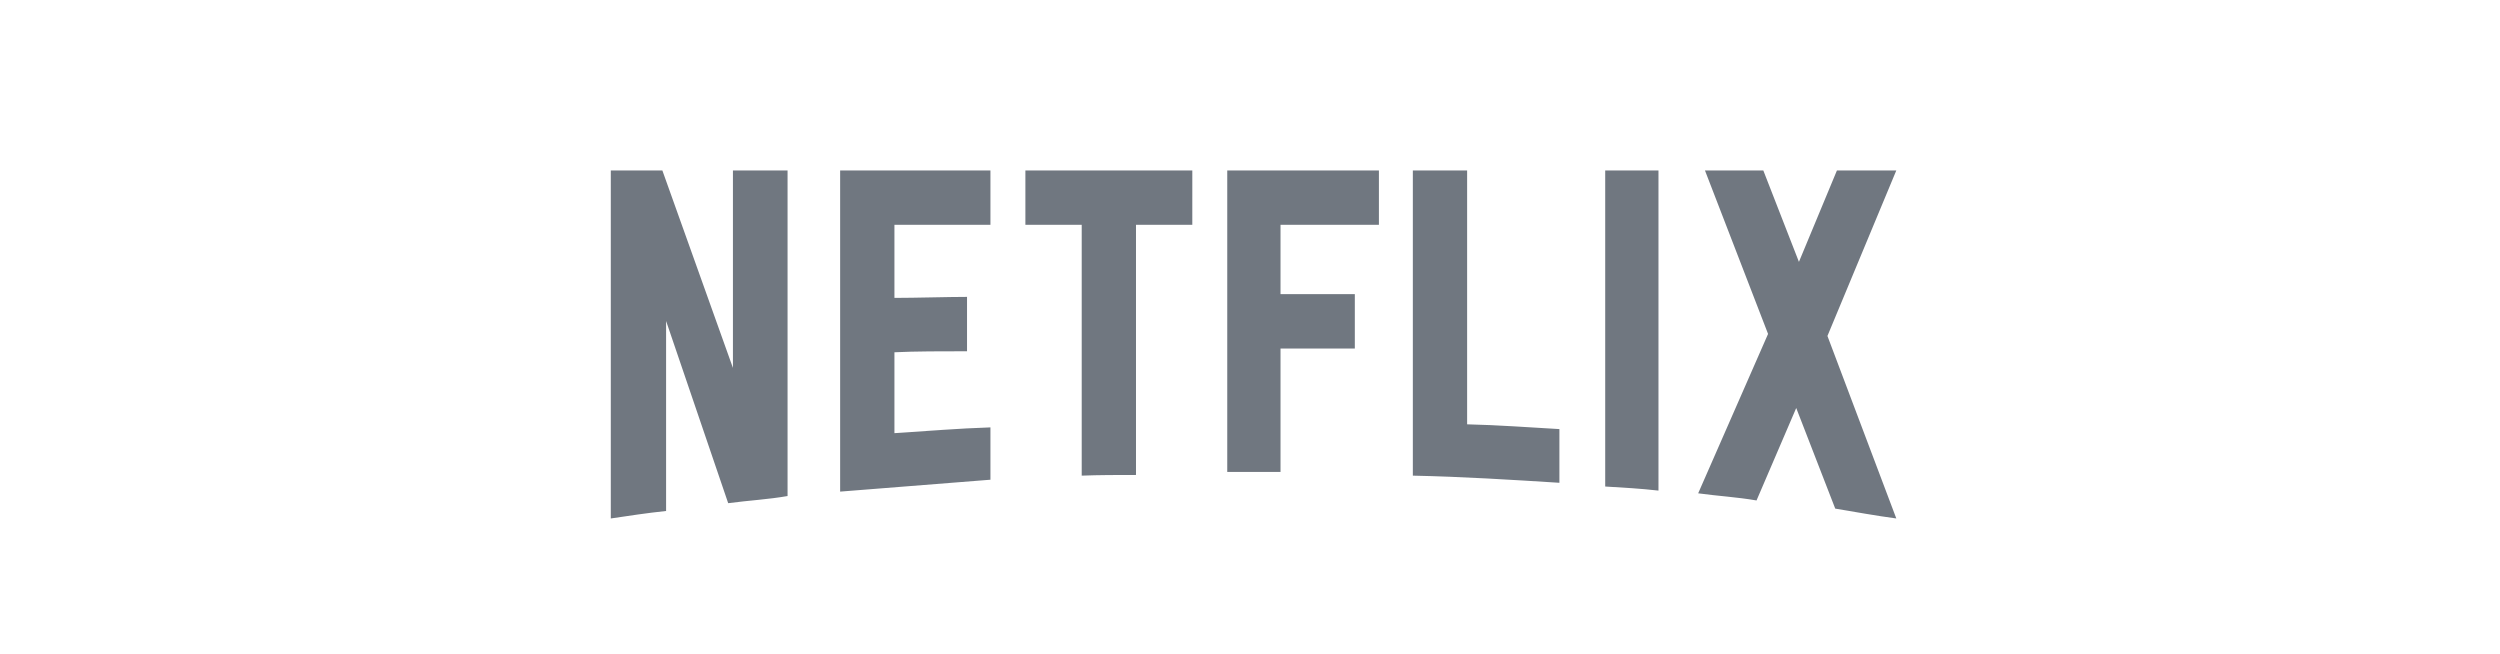
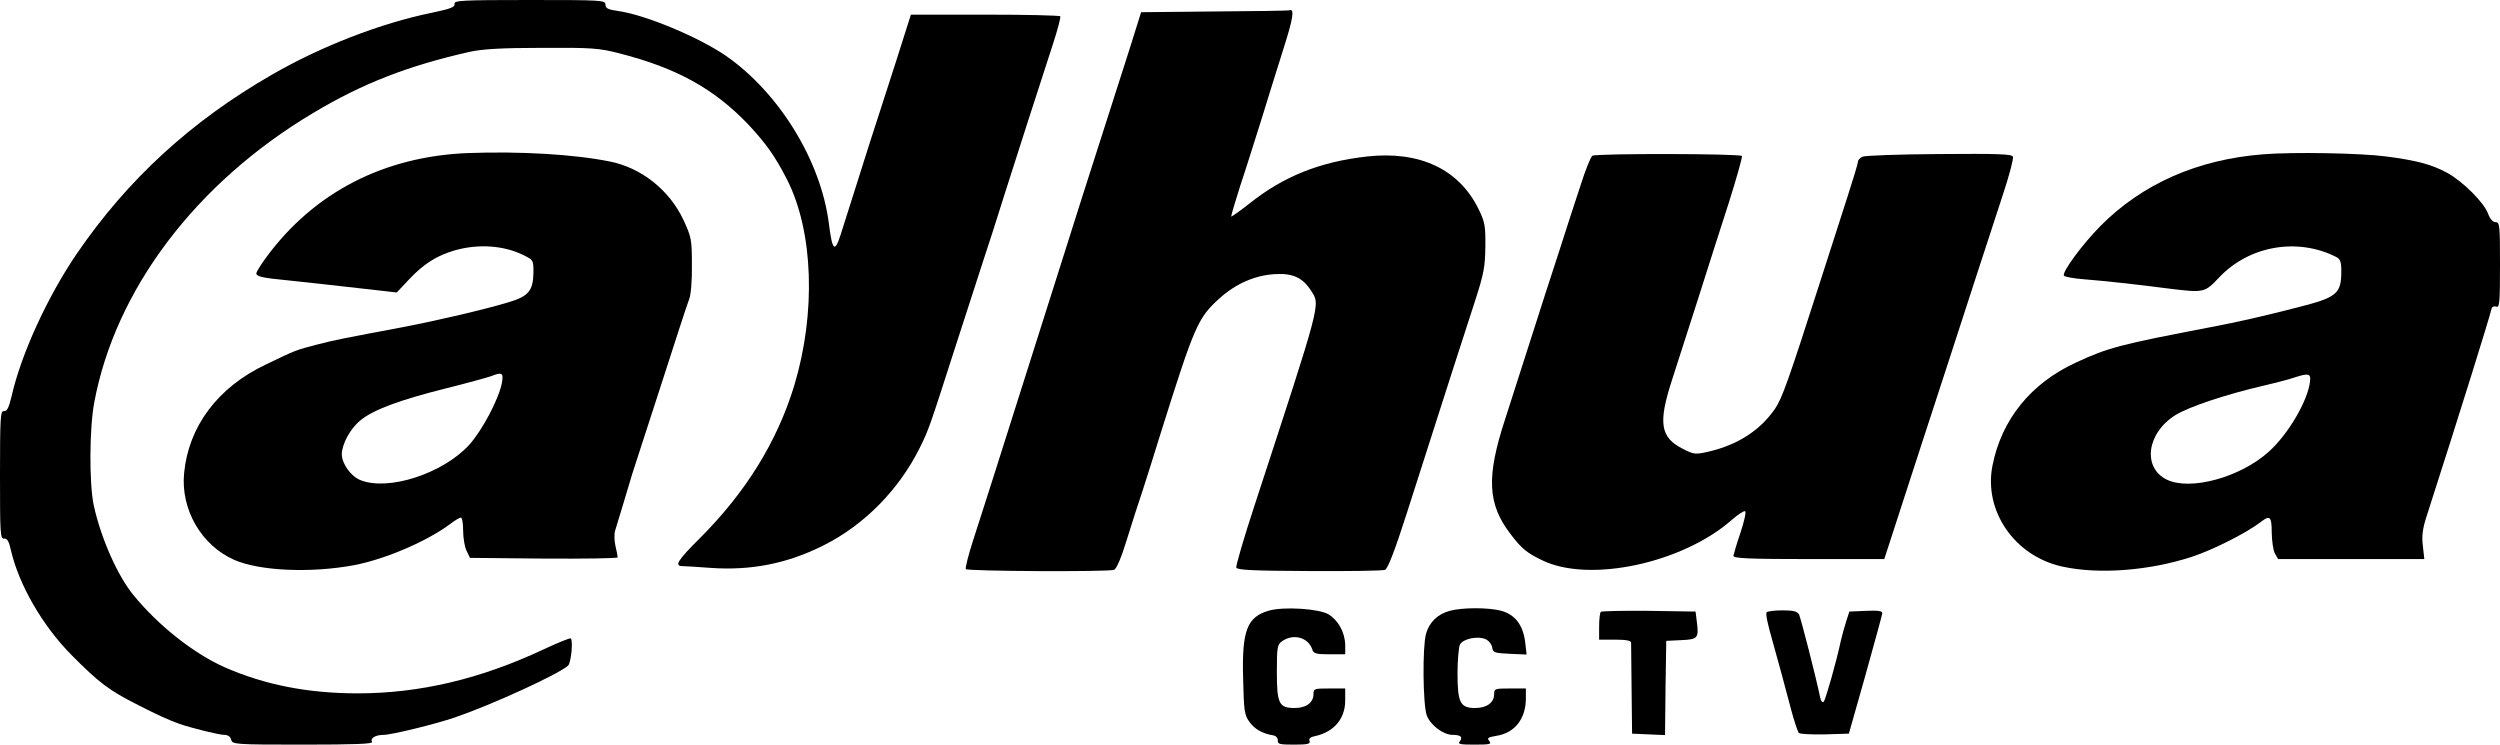
- <svg xmlns="http://www.w3.org/2000/svg" width="352px" height="92px" viewBox="0 0 352 92" version="1.1">
-   <g id="Logos" stroke="none" stroke-width="1" fill="none" fill-rule="evenodd">
-     <g id="logo-netflix" transform="translate(86, 23.376)" fill="#707780" fill-rule="nonzero">
-       <path d="M24.888,46.466 C22.165,46.945 19.395,47.088 16.528,47.471 L7.786,21.822 L7.786,48.571 C5.064,48.858 2.58,49.241 0,49.624 L0,0.624 L7.261,0.624 L17.197,28.426 L17.197,0.624 L24.888,0.624 L24.888,46.466 Z M39.936,18.568 C42.898,18.568 47.436,18.425 50.158,18.425 L50.158,26.081 C46.767,26.081 42.802,26.081 39.936,26.224 L39.936,37.613 C44.426,37.326 48.916,36.943 53.454,36.8 L53.454,44.168 L32.292,45.843 L32.292,0.624 L53.454,0.624 L53.454,8.28 L39.936,8.28 L39.936,18.568 Z M81.877,8.28 L73.948,8.28 L73.948,43.499 C71.368,43.499 68.788,43.499 66.305,43.595 L66.305,8.28 L58.375,8.28 L58.375,0.624 L81.878,0.624 L81.877,8.28 L81.877,8.28 Z M94.297,18.042 L104.759,18.042 L104.759,25.698 L94.297,25.698 L94.297,43.069 L86.797,43.069 L86.797,0.624 L108.151,0.624 L108.151,8.28 L94.297,8.28 L94.297,18.042 Z M120.571,36.369 C124.918,36.465 129.313,36.8 133.564,37.039 L133.564,44.6 C126.733,44.169 119.902,43.739 112.928,43.595 L112.928,0.624 L120.571,0.624 L120.571,36.369 Z M140.013,45.126 C142.449,45.27 145.029,45.413 147.513,45.7 L147.513,0.624 L140.013,0.624 L140.013,45.126 Z M181,0.624 L171.303,23.928 L181,49.624 C178.134,49.241 175.267,48.715 172.401,48.236 L166.908,34.072 L161.319,47.088 C158.548,46.609 155.873,46.466 153.103,46.083 L162.943,23.64 L154.058,0.624 L162.274,0.624 L167.29,13.496 L172.64,0.624 L181,0.624 Z" id="Shape" />
-     </g>
+ <svg xmlns="http://www.w3.org/2000/svg" version="1.0" width="1024pt" height="305pt" viewBox="0 0 1024 305" preserveAspectRatio="xMidYMid meet">
+   <g transform="translate(0,305) scale(0.1,-0.1)" fill="#000000" stroke="none">
+     <path d="M1862 3034 c2 -13 -16 -20 -92 -36 -211 -43 -456 -138 -658 -255 -330 -190 -589 -428 -796 -730 -121 -177 -230 -414 -269 -588 -11 -45 -18 -60 -31 -59 -14 2 -16 -23 -16 -261 0 -241 1 -263 17 -261 13 1 20 -12 28 -49 33 -141 129 -308 248 -428 113 -114 154 -145 273 -205 78 -40 129 -63 169 -77 49 -17 162 -45 183 -45 15 0 26 -7 29 -20 5 -19 14 -20 295 -20 210 0 287 3 282 11 -9 15 14 29 47 29 32 0 213 44 294 72 149 51 427 178 462 212 12 11 21 101 11 111 -3 3 -54 -18 -114 -46 -256 -120 -505 -179 -759 -179 -204 0 -381 35 -545 107 -126 56 -271 170 -373 295 -66 80 -134 235 -163 368 -19 89 -18 316 2 421 86 463 417 901 898 1187 201 120 385 192 641 250 52 11 129 16 295 16 204 1 233 -1 315 -22 236 -60 390 -145 531 -293 71 -76 109 -129 158 -225 108 -213 119 -546 29 -844 -70 -229 -198 -436 -385 -623 -95 -95 -108 -116 -70 -116 9 0 60 -3 112 -7 167 -12 317 18 465 93 165 83 307 227 392 398 37 74 41 87 148 420 48 149 100 308 115 355 16 47 54 166 85 265 54 169 119 373 198 615 19 58 32 108 30 113 -2 4 -141 7 -308 7 l-304 0 -61 -192 c-34 -106 -70 -218 -80 -248 -10 -30 -44 -136 -75 -235 -31 -99 -64 -201 -72 -227 -24 -75 -34 -65 -48 47 -33 257 -203 534 -421 686 -112 77 -332 169 -443 184 -41 6 -51 11 -51 26 0 18 -12 19 -310 19 -282 0 -311 -2 -308 -16z" />
+     <path d="M4974 3003 l-300 -3 -48 -153 c-45 -140 -98 -305 -196 -612 -21 -66 -64 -201 -95 -300 -31 -99 -81 -256 -111 -350 -58 -182 -62 -196 -149 -470 -32 -99 -72 -227 -91 -284 -18 -57 -31 -108 -28 -112 5 -9 583 -12 607 -3 10 3 30 50 52 122 20 65 49 155 65 202 15 47 49 153 74 235 139 442 152 472 240 552 66 60 145 95 226 100 75 5 116 -14 151 -69 37 -59 44 -33 -232 -877 -44 -134 -78 -250 -75 -256 3 -10 74 -13 298 -14 162 -1 302 1 311 5 11 4 39 75 88 228 178 555 240 750 280 871 37 114 42 142 43 225 1 85 -2 101 -28 154 -80 163 -241 239 -457 215 -193 -22 -342 -81 -483 -194 -38 -30 -71 -53 -73 -52 -1 2 15 57 36 123 22 65 60 187 86 269 25 83 67 214 91 292 41 128 47 168 26 161 -4 -2 -142 -4 -308 -5z" />
+     <path d="M1915 2423 c-343 -14 -628 -161 -823 -425 -23 -31 -42 -62 -42 -67 0 -14 22 -19 135 -30 91 -10 153 -16 370 -41 l70 -8 50 53 c60 64 114 98 186 119 97 28 199 21 279 -17 45 -22 45 -22 45 -73 -1 -74 -20 -98 -102 -122 -95 -29 -297 -76 -433 -102 -239 -45 -277 -52 -350 -71 -88 -23 -87 -22 -211 -82 -197 -93 -317 -254 -335 -446 -14 -148 71 -295 205 -354 104 -46 314 -55 491 -22 130 25 300 98 397 171 17 13 36 24 41 24 5 0 9 -24 9 -53 0 -29 6 -67 14 -83 l14 -29 303 -3 c166 -1 302 1 302 5 0 5 -4 25 -9 46 -5 22 -6 51 -1 65 5 15 18 61 31 102 12 41 30 100 39 130 10 30 64 197 120 370 56 173 106 329 113 345 7 17 12 77 11 140 0 104 -2 114 -35 185 -57 121 -171 212 -299 238 -146 30 -369 43 -585 35z m141 -940 c-12 -66 -80 -195 -135 -256 -109 -118 -333 -190 -446 -143 -39 16 -75 68 -75 106 1 42 35 105 76 138 52 43 158 83 350 131 88 22 171 45 185 50 45 18 52 14 45 -26z" />
+     <path d="M9270 2418 c-269 -21 -495 -121 -666 -293 -75 -76 -159 -190 -150 -204 3 -5 41 -12 83 -15 87 -7 216 -21 338 -37 155 -19 154 -19 215 45 122 129 319 164 478 84 18 -9 22 -20 22 -59 0 -92 -18 -107 -175 -147 -148 -38 -249 -61 -360 -82 -371 -71 -421 -84 -552 -145 -185 -85 -305 -234 -342 -423 -36 -185 90 -368 283 -412 151 -34 359 -18 536 40 87 29 221 97 279 141 39 31 46 24 46 -44 1 -34 6 -72 13 -84 l13 -23 299 0 300 0 -6 54 c-5 40 -1 70 14 117 144 448 252 795 268 856 2 7 10 10 19 7 13 -5 15 16 15 170 0 163 -1 176 -18 176 -11 0 -23 13 -31 35 -16 45 -104 133 -169 168 -61 33 -124 50 -247 66 -105 14 -382 19 -505 9z m192 -929 c-8 -79 -90 -219 -170 -290 -116 -104 -319 -160 -416 -114 -102 49 -83 192 35 265 55 34 205 84 359 120 52 12 113 28 135 36 50 16 61 13 57 -17z" />
+     <path d="M6522 2412 c-6 -5 -28 -57 -47 -118 -20 -60 -60 -183 -89 -274 -30 -91 -84 -259 -121 -375 -37 -115 -82 -257 -101 -315 -76 -233 -71 -344 22 -466 47 -62 67 -78 131 -109 193 -94 575 -12 777 166 25 22 50 38 54 35 5 -3 -4 -43 -19 -88 -16 -46 -28 -89 -29 -95 0 -10 68 -13 309 -13 l309 0 87 268 c48 147 118 364 157 482 38 118 97 298 130 400 33 102 82 252 109 334 28 83 47 156 44 164 -4 11 -59 13 -302 11 -164 -1 -306 -6 -315 -11 -10 -5 -18 -14 -18 -21 0 -7 -20 -73 -44 -147 -24 -74 -74 -229 -111 -345 -130 -405 -155 -476 -185 -520 -61 -88 -152 -147 -272 -175 -53 -12 -59 -12 -104 11 -94 47 -103 106 -45 284 21 66 69 215 106 330 37 116 93 293 126 394 32 101 56 187 54 192 -7 10 -596 11 -613 1z" />
+     <path d="M5198 549 c-91 -26 -112 -82 -106 -284 3 -125 5 -143 25 -171 21 -30 54 -49 98 -56 12 -2 19 -11 19 -21 -2 -15 8 -17 67 -17 56 0 67 3 63 15 -4 10 3 16 23 20 77 17 123 71 123 146 l0 49 -65 0 c-62 0 -65 -1 -65 -23 0 -35 -30 -57 -77 -57 -64 0 -73 17 -73 148 0 103 2 112 22 126 46 32 107 15 123 -34 5 -17 15 -20 71 -20 l64 0 0 38 c-1 52 -29 102 -69 126 -40 23 -182 32 -243 15z" />
+     <path d="M5938 548 c-49 -13 -84 -47 -97 -94 -15 -54 -13 -290 3 -334 15 -40 67 -80 106 -80 33 0 43 -9 29 -27 -9 -11 2 -13 61 -13 63 0 71 2 60 15 -10 12 -6 15 29 21 76 12 121 70 121 154 l0 40 -65 0 c-62 0 -65 -1 -65 -23 0 -35 -30 -57 -78 -57 -61 0 -72 22 -72 143 0 54 5 107 10 117 13 24 73 36 105 22 13 -6 25 -21 27 -34 3 -21 9 -23 72 -26 l69 -3 -6 52 c-9 70 -42 113 -101 128 -53 13 -156 13 -208 -1z" />
+     <path d="M6557 544 c-4 -4 -7 -31 -7 -61 l0 -53 65 0 c45 0 65 -4 66 -12 0 -7 1 -94 2 -193 l2 -180 67 -3 68 -3 2 193 3 193 61 3 c69 3 73 8 64 77 l-5 40 -191 3 c-104 1 -193 -1 -197 -4z" />
+     <path d="M7236 542 c-4 -8 3 -44 24 -117 19 -67 54 -195 76 -280 13 -49 28 -93 32 -97 5 -5 53 -7 107 -6 l98 3 68 240 c37 132 68 246 69 253 0 10 -17 12 -67 10 l-68 -3 -13 -40 c-7 -22 -17 -58 -22 -80 -17 -81 -62 -240 -70 -249 -5 -5 -11 1 -14 15 -19 91 -80 327 -87 342 -8 13 -23 17 -69 17 -32 0 -61 -4 -64 -8z" />
  </g>
</svg>
